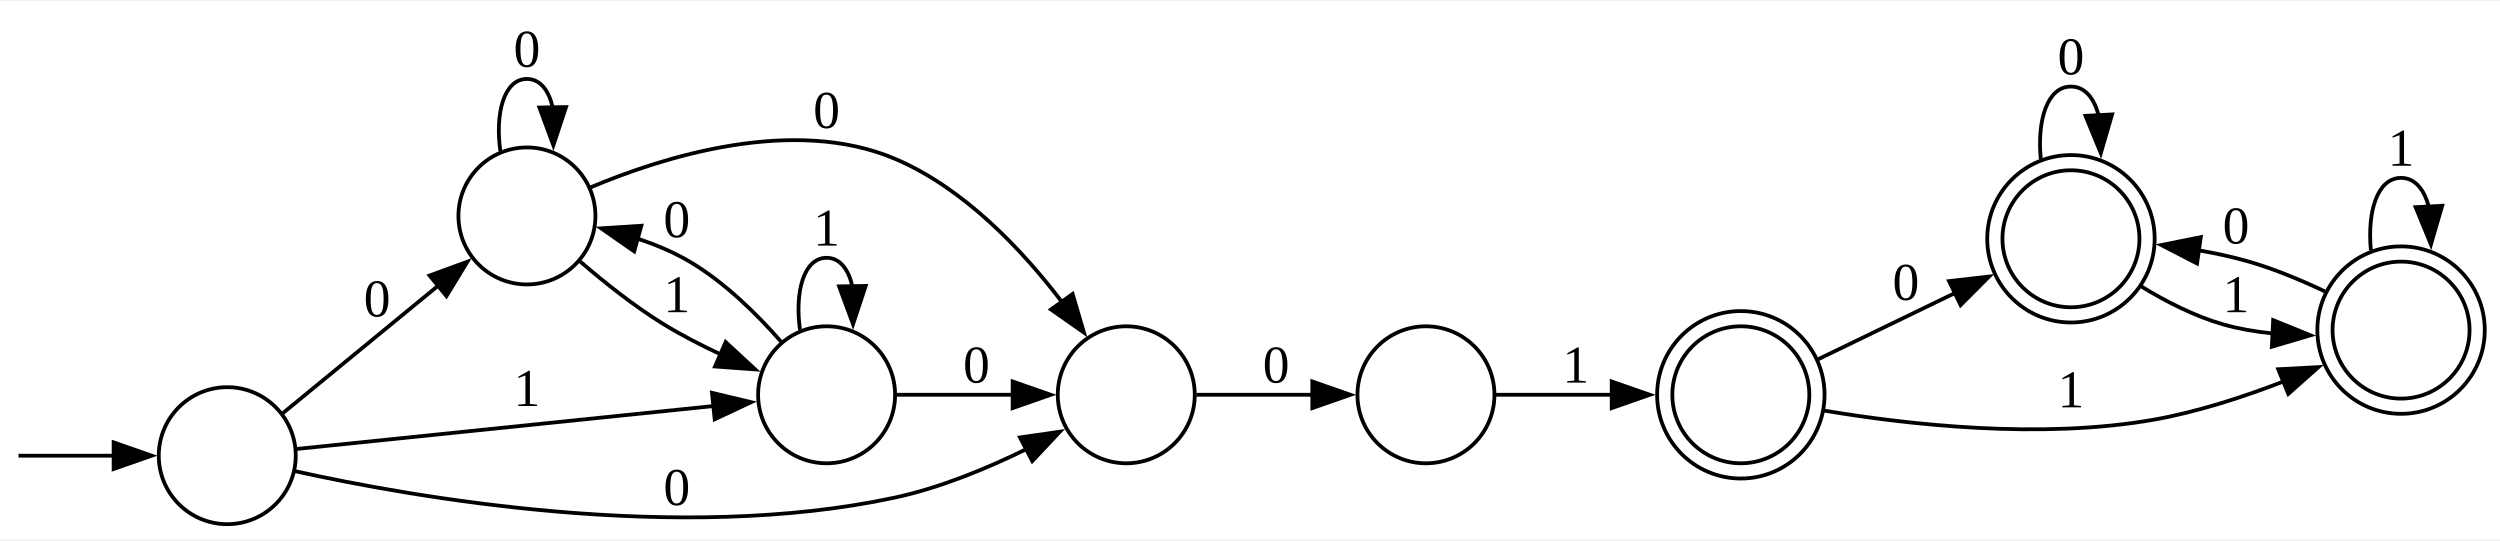
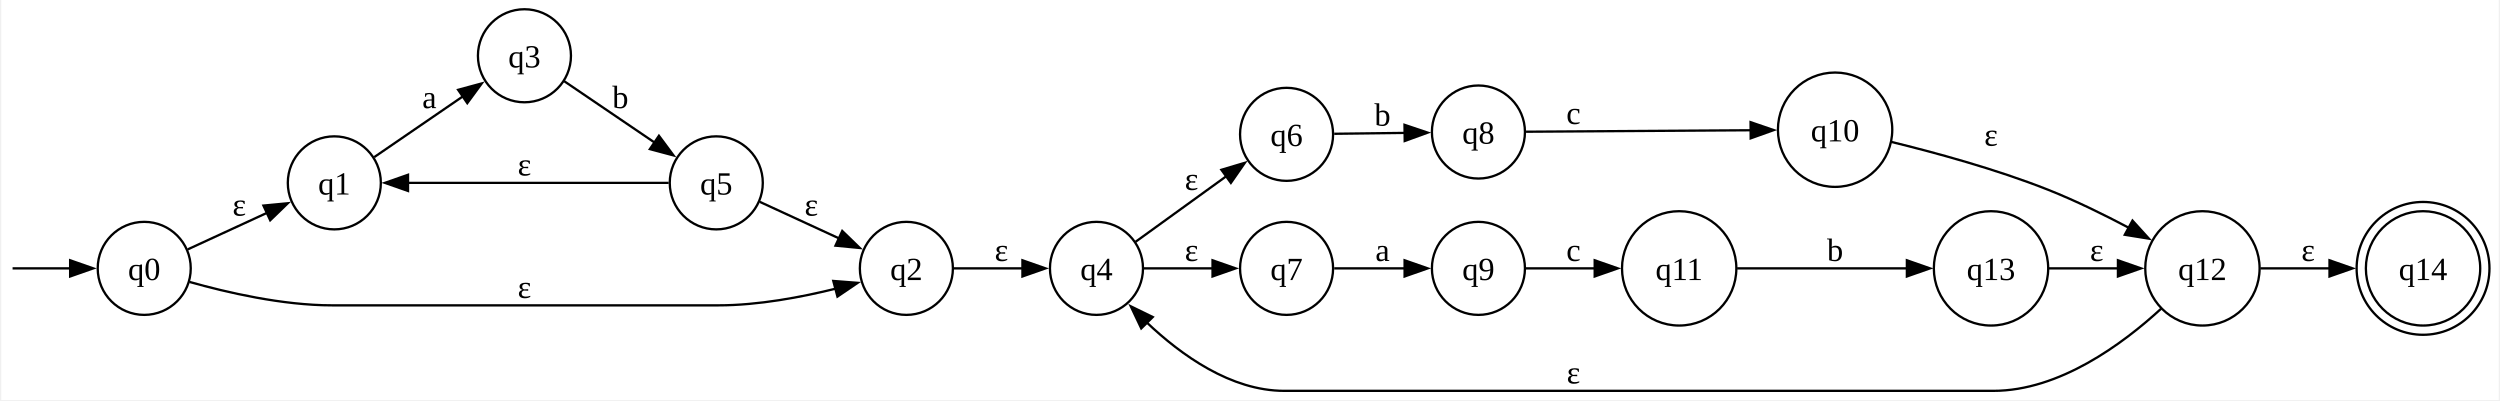
- <svg xmlns="http://www.w3.org/2000/svg" width="657pt" height="142pt" viewBox="0.00 0.00 656.97 141.50">
-   <g id="graph0" class="graph" transform="scale(1 1) rotate(0) translate(4 137.5)">
-     <polygon fill="white" stroke="none" points="-4,4 -4,-137.5 652.97,-137.5 652.97,4 -4,4" />
+ <svg xmlns="http://www.w3.org/2000/svg" width="1081pt" height="173pt" viewBox="0.00 0.00 1080.69 173.13">
+   <g id="graph0" class="graph" transform="scale(1 1) rotate(0) translate(4 169.13)">
+     <polygon fill="white" stroke="none" points="-4,4 -4,-169.13 1076.69,-169.13 1076.69,4 -4,4" />
    <g id="node1" class="node">
</g>
    <g id="node2" class="node">
-       <ellipse fill="none" stroke="black" cx="55.72" cy="-18" rx="18" ry="18" />
+       <ellipse fill="none" stroke="black" cx="57.85" cy="-53" rx="20.13" ry="20.13" />
+       <text text-anchor="middle" x="57.85" y="-47.95" font-family="Times New Roman,serif" font-size="14.00">q0</text>
    </g>
    <g id="edge1" class="edge">
-       <path fill="none" stroke="black" d="M0.87,-18C2.34,-18 13.93,-18 25.99,-18" />
-       <polygon fill="black" stroke="black" points="25.86,-21.5 35.86,-18 25.86,-14.5 25.86,-21.5" />
+       <path fill="none" stroke="black" d="M0.88,-53C2.37,-53 13.93,-53 26.16,-53" />
+       <polygon fill="black" stroke="black" points="25.79,-56.5 35.79,-53 25.79,-49.5 25.79,-56.5" />
    </g>
    <g id="node3" class="node">
-       <ellipse fill="none" stroke="black" cx="134.47" cy="-81" rx="18" ry="18" />
+       <ellipse fill="none" stroke="black" cx="140.11" cy="-90" rx="20.13" ry="20.13" />
+       <text text-anchor="middle" x="140.11" y="-84.95" font-family="Times New Roman,serif" font-size="14.00">q1</text>
+     </g>
+     <g id="edge4" class="edge">
+       <path fill="none" stroke="black" d="M76.66,-61.21C86.74,-65.86 99.58,-71.77 110.99,-77.03" />
+       <polygon fill="black" stroke="black" points="109.43,-80.17 119.98,-81.18 112.36,-73.81 109.43,-80.17" />
+       <text text-anchor="middle" x="98.98" y="-75.81" font-family="Times New Roman,serif" font-size="14.00">ε</text>
+     </g>
+     <g id="node6" class="node">
+       <ellipse fill="none" stroke="black" cx="387.65" cy="-53" rx="20.13" ry="20.13" />
+       <text text-anchor="middle" x="387.65" y="-47.95" font-family="Times New Roman,serif" font-size="14.00">q2</text>
+     </g>
+     <g id="edge5" class="edge">
+       <path fill="none" stroke="black" d="M77.45,-47.13C93.59,-42.57 117.66,-37 139.11,-37 139.11,-37 139.11,-37 306.39,-37 323.48,-37 342.24,-40.53 357.32,-44.28" />
+       <polygon fill="black" stroke="black" points="356.02,-47.56 366.58,-46.74 357.82,-40.79 356.02,-47.56" />
+       <text text-anchor="middle" x="222.38" y="-40.2" font-family="Times New Roman,serif" font-size="14.00">ε</text>
+     </g>
+     <g id="node4" class="node">
+       <ellipse fill="none" stroke="black" cx="222.38" cy="-145" rx="20.13" ry="20.13" />
+       <text text-anchor="middle" x="222.38" y="-139.95" font-family="Times New Roman,serif" font-size="14.00">q3</text>
    </g>
    <g id="edge2" class="edge">
-       <path fill="none" stroke="black" d="M70.09,-28.97C81.46,-38.31 98.03,-51.91 111.38,-62.87" />
-       <polygon fill="black" stroke="black" points="108.88,-65.34 118.83,-68.98 113.32,-59.93 108.88,-65.34" />
-       <text text-anchor="middle" x="95.1" y="-54.59" font-family="Times New Roman,serif" font-size="14.00">0</text>
-     </g>
-     <g id="node4" class="node">
-       <ellipse fill="none" stroke="black" cx="213.22" cy="-34" rx="18" ry="18" />
-     </g>
-     <g id="edge4" class="edge">
-       <path fill="none" stroke="black" d="M73.96,-19.77C100.46,-22.5 151.52,-27.75 183.62,-31.06" />
-       <polygon fill="black" stroke="black" points="183.1,-34.52 193.4,-32.06 183.81,-27.56 183.1,-34.52" />
-       <text text-anchor="middle" x="134.47" y="-31.05" font-family="Times New Roman,serif" font-size="14.00">1</text>
+       <path fill="none" stroke="black" d="M157.36,-101.13C168.45,-108.73 183.38,-118.96 196.03,-127.63" />
+       <polygon fill="black" stroke="black" points="193.68,-130.27 203.91,-133.03 197.64,-124.49 193.68,-130.27" />
+       <text text-anchor="middle" x="181.24" y="-122.35" font-family="Times New Roman,serif" font-size="14.00">a</text>
    </g>
    <g id="node5" class="node">
-       <ellipse fill="none" stroke="black" cx="291.97" cy="-34" rx="18" ry="18" />
+       <ellipse fill="none" stroke="black" cx="305.39" cy="-90" rx="20.13" ry="20.13" />
+       <text text-anchor="middle" x="305.39" y="-84.95" font-family="Times New Roman,serif" font-size="14.00">q5</text>
    </g>
    <g id="edge3" class="edge">
-       <path fill="none" stroke="black" d="M73.3,-13.98C104.58,-7.05 174.25,5.28 231.22,-7 243.11,-9.56 255.49,-14.69 265.87,-19.8" />
-       <polygon fill="black" stroke="black" points="264.04,-22.79 274.53,-24.3 267.27,-16.58 264.04,-22.79" />
-       <text text-anchor="middle" x="173.85" y="-5.03" font-family="Times New Roman,serif" font-size="14.00">0</text>
+       <path fill="none" stroke="black" d="M239.38,-134.13C250.63,-126.5 265.9,-116.13 278.82,-107.36" />
+       <polygon fill="black" stroke="black" points="280.58,-110.39 286.89,-101.88 276.65,-104.6 280.58,-110.39" />
+       <text text-anchor="middle" x="263.88" y="-122.35" font-family="Times New Roman,serif" font-size="14.00">b</text>
    </g>
-     <g id="edge5" class="edge">
-       <path fill="none" stroke="black" d="M127.49,-98.04C126.07,-107.86 128.39,-117 134.47,-117 137.98,-117 140.24,-113.94 141.25,-109.47" />
-       <polygon fill="black" stroke="black" points="144.75,-109.61 141.42,-99.55 137.75,-109.49 144.75,-109.61" />
-       <text text-anchor="middle" x="134.47" y="-120.2" font-family="Times New Roman,serif" font-size="14.00">0</text>
+     <g id="edge6" class="edge">
+       <path fill="none" stroke="black" d="M284.79,-90C256.75,-90 204.91,-90 171.77,-90" />
+       <polygon fill="black" stroke="black" points="172,-86.5 162,-90 172,-93.5 172,-86.5" />
+       <text text-anchor="middle" x="222.38" y="-93.2" font-family="Times New Roman,serif" font-size="14.00">ε</text>
    </g>
    <g id="edge7" class="edge">
-       <path fill="none" stroke="black" d="M148.47,-69.02C154.81,-63.55 162.72,-57.25 170.47,-52.5 175.2,-49.6 180.47,-46.9 185.63,-44.5" />
-       <polygon fill="black" stroke="black" points="186.69,-47.86 194.47,-40.67 183.9,-41.44 186.69,-47.86" />
-       <text text-anchor="middle" x="173.85" y="-55.7" font-family="Times New Roman,serif" font-size="14.00">1</text>
+       <path fill="none" stroke="black" d="M324.2,-81.79C334.28,-77.14 347.11,-71.23 358.52,-65.97" />
+       <polygon fill="black" stroke="black" points="359.9,-69.19 367.51,-61.82 356.97,-62.83 359.9,-69.19" />
+       <text text-anchor="middle" x="346.52" y="-75.81" font-family="Times New Roman,serif" font-size="14.00">ε</text>
    </g>
-     <g id="edge6" class="edge">
-       <path fill="none" stroke="black" d="M151.03,-88.44C170.52,-96.66 204.59,-107.32 231.22,-96 249.33,-88.3 264.61,-72.13 275.19,-58.23" />
-       <polygon fill="black" stroke="black" points="277.87,-60.5 280.85,-50.34 272.18,-56.42 277.87,-60.5" />
-       <text text-anchor="middle" x="213.22" y="-104.12" font-family="Times New Roman,serif" font-size="14.00">0</text>
+     <g id="node8" class="node">
+       <ellipse fill="none" stroke="black" cx="469.91" cy="-53" rx="20.13" ry="20.13" />
+       <text text-anchor="middle" x="469.91" y="-47.95" font-family="Times New Roman,serif" font-size="14.00">q4</text>
+     </g>
+     <g id="edge17" class="edge">
+       <path fill="none" stroke="black" d="M408.08,-53C417.08,-53 428,-53 438.09,-53" />
+       <polygon fill="black" stroke="black" points="437.87,-56.5 447.87,-53 437.87,-49.5 437.87,-56.5" />
+       <text text-anchor="middle" x="428.78" y="-56.2" font-family="Times New Roman,serif" font-size="14.00">ε</text>
+     </g>
+     <g id="node7" class="node">
+       <ellipse fill="none" stroke="black" cx="1043.95" cy="-53" rx="24.74" ry="24.74" />
+       <ellipse fill="none" stroke="black" cx="1043.95" cy="-53" rx="28.74" ry="28.74" />
+       <text text-anchor="middle" x="1043.95" y="-47.95" font-family="Times New Roman,serif" font-size="14.00">q14</text>
+     </g>
+     <g id="node10" class="node">
+       <ellipse fill="none" stroke="black" cx="552.17" cy="-111" rx="20.13" ry="20.13" />
+       <text text-anchor="middle" x="552.17" y="-105.95" font-family="Times New Roman,serif" font-size="14.00">q6</text>
+     </g>
+     <g id="edge13" class="edge">
+       <path fill="none" stroke="black" d="M486.77,-64.46C497.98,-72.56 513.25,-83.59 526.1,-92.88" />
+       <polygon fill="black" stroke="black" points="523.97,-95.66 534.12,-98.68 528.07,-89.98 523.97,-95.66" />
+       <text text-anchor="middle" x="511.04" y="-86.94" font-family="Times New Roman,serif" font-size="14.00">ε</text>
+     </g>
+     <g id="node13" class="node">
+       <ellipse fill="none" stroke="black" cx="552.17" cy="-53" rx="20.13" ry="20.13" />
+       <text text-anchor="middle" x="552.17" y="-47.95" font-family="Times New Roman,serif" font-size="14.00">q7</text>
+     </g>
+     <g id="edge14" class="edge">
+       <path fill="none" stroke="black" d="M490.34,-53C499.34,-53 510.26,-53 520.35,-53" />
+       <polygon fill="black" stroke="black" points="520.13,-56.5 530.13,-53 520.13,-49.5 520.13,-56.5" />
+       <text text-anchor="middle" x="511.04" y="-56.2" font-family="Times New Roman,serif" font-size="14.00">ε</text>
+     </g>
+     <g id="node9" class="node">
+       <ellipse fill="none" stroke="black" cx="948.48" cy="-53" rx="24.74" ry="24.74" />
+       <text text-anchor="middle" x="948.48" y="-47.95" font-family="Times New Roman,serif" font-size="14.00">q12</text>
+     </g>
+     <g id="edge19" class="edge">
+       <path fill="none" stroke="black" d="M973.55,-53C982.75,-53 993.49,-53 1003.74,-53" />
+       <polygon fill="black" stroke="black" points="1003.47,-56.5 1013.47,-53 1003.47,-49.5 1003.47,-56.5" />
+       <text text-anchor="middle" x="994.22" y="-56.2" font-family="Times New Roman,serif" font-size="14.00">ε</text>
+     </g>
+     <g id="edge18" class="edge">
+       <path fill="none" stroke="black" d="M930.72,-35.65C913.93,-20.19 886.53,0 858,0 551.17,0 551.17,0 551.17,0 528.14,0 506.63,-15.39 491.69,-29.58" />
+       <polygon fill="black" stroke="black" points="489.29,-27.02 484.75,-36.59 494.27,-31.94 489.29,-27.02" />
+       <text text-anchor="middle" x="676.32" y="-3.2" font-family="Times New Roman,serif" font-size="14.00">ε</text>
+     </g>
+     <g id="node11" class="node">
+       <ellipse fill="none" stroke="black" cx="635.19" cy="-112" rx="20.13" ry="20.13" />
+       <text text-anchor="middle" x="635.19" y="-106.95" font-family="Times New Roman,serif" font-size="14.00">q8</text>
    </g>
    <g id="edge8" class="edge">
-       <path fill="none" stroke="black" d="M201.22,-48C194.9,-55.21 186.4,-63.59 177.22,-69 172.98,-71.5 168.19,-73.5 163.4,-75.1" />
-       <polygon fill="black" stroke="black" points="162.66,-71.68 153.97,-77.74 164.54,-78.42 162.66,-71.68" />
-       <text text-anchor="middle" x="173.85" y="-75.41" font-family="Times New Roman,serif" font-size="14.00">0</text>
+       <path fill="none" stroke="black" d="M572.79,-111.24C581.94,-111.36 593.06,-111.49 603.3,-111.62" />
+       <polygon fill="black" stroke="black" points="603.2,-115.12 613.24,-111.74 603.29,-108.12 603.2,-115.12" />
+       <text text-anchor="middle" x="593.68" y="-114.73" font-family="Times New Roman,serif" font-size="14.00">b</text>
+     </g>
+     <g id="node12" class="node">
+       <ellipse fill="none" stroke="black" cx="789.53" cy="-113" rx="24.74" ry="24.74" />
+       <text text-anchor="middle" x="789.53" y="-107.95" font-family="Times New Roman,serif" font-size="14.00">q10</text>
+     </g>
+     <g id="edge9" class="edge">
+       <path fill="none" stroke="black" d="M655.79,-112.13C680.34,-112.29 722.84,-112.57 753.14,-112.77" />
+       <polygon fill="black" stroke="black" points="752.95,-116.27 762.97,-112.83 753,-109.27 752.95,-116.27" />
+       <text text-anchor="middle" x="676.32" y="-115.47" font-family="Times New Roman,serif" font-size="14.00">c</text>
+     </g>
+     <g id="edge15" class="edge">
+       <path fill="none" stroke="black" d="M813.82,-107.73C832.51,-103.17 859.24,-95.92 881.74,-87 893.51,-82.33 905.95,-76.22 916.81,-70.47" />
+       <polygon fill="black" stroke="black" points="918.22,-73.69 925.34,-65.85 914.88,-67.54 918.22,-73.69" />
+       <text text-anchor="middle" x="857" y="-106.06" font-family="Times New Roman,serif" font-size="14.00">ε</text>
+     </g>
+     <g id="node14" class="node">
+       <ellipse fill="none" stroke="black" cx="635.19" cy="-53" rx="20.13" ry="20.13" />
+       <text text-anchor="middle" x="635.19" y="-47.95" font-family="Times New Roman,serif" font-size="14.00">q9</text>
    </g>
    <g id="edge10" class="edge">
-       <path fill="none" stroke="black" d="M206.24,-51.04C204.82,-60.86 207.14,-70 213.22,-70 216.73,-70 218.99,-66.94 220,-62.47" />
-       <polygon fill="black" stroke="black" points="223.5,-62.61 220.17,-52.55 216.5,-62.49 223.5,-62.61" />
-       <text text-anchor="middle" x="213.22" y="-73.2" font-family="Times New Roman,serif" font-size="14.00">1</text>
+       <path fill="none" stroke="black" d="M572.79,-53C581.94,-53 593.06,-53 603.3,-53" />
+       <polygon fill="black" stroke="black" points="603.24,-56.5 613.24,-53 603.24,-49.5 603.24,-56.5" />
+       <text text-anchor="middle" x="593.68" y="-56.2" font-family="Times New Roman,serif" font-size="14.00">a</text>
    </g>
-     <g id="edge9" class="edge">
-       <path fill="none" stroke="black" d="M231.64,-34C240.66,-34 251.92,-34 262.2,-34" />
-       <polygon fill="black" stroke="black" points="262.11,-37.5 272.11,-34 262.11,-30.5 262.11,-37.5" />
-       <text text-anchor="middle" x="252.6" y="-37.2" font-family="Times New Roman,serif" font-size="14.00">0</text>
-     </g>
-     <g id="node6" class="node">
-       <ellipse fill="none" stroke="black" cx="370.72" cy="-34" rx="18" ry="18" />
+     <g id="node15" class="node">
+       <ellipse fill="none" stroke="black" cx="722.06" cy="-53" rx="24.74" ry="24.74" />
+       <text text-anchor="middle" x="722.06" y="-47.95" font-family="Times New Roman,serif" font-size="14.00">q11</text>
    </g>
    <g id="edge11" class="edge">
-       <path fill="none" stroke="black" d="M310.39,-34C319.41,-34 330.67,-34 340.95,-34" />
-       <polygon fill="black" stroke="black" points="340.86,-37.5 350.86,-34 340.86,-30.5 340.86,-37.5" />
-       <text text-anchor="middle" x="331.35" y="-37.2" font-family="Times New Roman,serif" font-size="14.00">0</text>
+       <path fill="none" stroke="black" d="M655.44,-53C664.4,-53 675.34,-53 685.7,-53" />
+       <polygon fill="black" stroke="black" points="685.5,-56.5 695.5,-53 685.5,-49.5 685.5,-56.5" />
+       <text text-anchor="middle" x="676.32" y="-56.2" font-family="Times New Roman,serif" font-size="14.00">c</text>
    </g>
-     <g id="node7" class="node">
-       <ellipse fill="none" stroke="black" cx="453.47" cy="-34" rx="18" ry="18" />
-       <ellipse fill="none" stroke="black" cx="453.47" cy="-34" rx="22" ry="22" />
+     <g id="node16" class="node">
+       <ellipse fill="none" stroke="black" cx="857" cy="-53" rx="24.74" ry="24.74" />
+       <text text-anchor="middle" x="857" y="-47.95" font-family="Times New Roman,serif" font-size="14.00">q13</text>
    </g>
    <g id="edge12" class="edge">
-       <path fill="none" stroke="black" d="M388.84,-34C397.79,-34 409.05,-34 419.6,-34" />
-       <polygon fill="black" stroke="black" points="419.54,-37.5 429.54,-34 419.54,-30.5 419.54,-37.5" />
-       <text text-anchor="middle" x="410.1" y="-37.2" font-family="Times New Roman,serif" font-size="14.00">1</text>
-     </g>
-     <g id="node8" class="node">
-       <ellipse fill="none" stroke="black" cx="540.22" cy="-75" rx="18" ry="18" />
-       <ellipse fill="none" stroke="black" cx="540.22" cy="-75" rx="22" ry="22" />
-     </g>
-     <g id="edge13" class="edge">
-       <path fill="none" stroke="black" d="M473.7,-43.3C484.43,-48.49 498.01,-55.06 510.02,-60.88" />
-       <polygon fill="black" stroke="black" points="508.18,-63.87 518.7,-65.07 511.22,-57.57 508.18,-63.87" />
-       <text text-anchor="middle" x="496.85" y="-58.93" font-family="Times New Roman,serif" font-size="14.00">0</text>
-     </g>
-     <g id="node9" class="node">
-       <ellipse fill="none" stroke="black" cx="626.97" cy="-51" rx="18" ry="18" />
-       <ellipse fill="none" stroke="black" cx="626.97" cy="-51" rx="22" ry="22" />
-     </g>
-     <g id="edge14" class="edge">
-       <path fill="none" stroke="black" d="M475.3,-29.86C497.12,-26.19 532.33,-22.17 562.22,-27.5 573.68,-29.55 585.78,-33.51 596.33,-37.6" />
-       <polygon fill="black" stroke="black" points="594.68,-40.71 605.26,-41.27 597.34,-34.24 594.68,-40.71" />
-       <text text-anchor="middle" x="540.22" y="-30.7" font-family="Times New Roman,serif" font-size="14.00">1</text>
-     </g>
-     <g id="edge15" class="edge">
-       <path fill="none" stroke="black" d="M532.29,-95.99C531.31,-106.09 533.95,-115 540.22,-115 543.94,-115 546.39,-111.86 547.55,-107.19" />
-       <polygon fill="black" stroke="black" points="551.03,-107.68 548.07,-97.5 544.04,-107.3 551.03,-107.68" />
-       <text text-anchor="middle" x="540.22" y="-118.2" font-family="Times New Roman,serif" font-size="14.00">0</text>
+       <path fill="none" stroke="black" d="M747.13,-53C767.65,-53 797.42,-53 820.64,-53" />
+       <polygon fill="black" stroke="black" points="820.59,-56.5 830.59,-53 820.59,-49.5 820.59,-56.5" />
+       <text text-anchor="middle" x="789.53" y="-56.2" font-family="Times New Roman,serif" font-size="14.00">b</text>
    </g>
    <g id="edge16" class="edge">
-       <path fill="none" stroke="black" d="M558.64,-62.51C565.11,-58.55 572.7,-54.65 580.22,-52.5 584.36,-51.32 588.8,-50.57 593.22,-50.12" />
-       <polygon fill="black" stroke="black" points="593.36,-53.62 603.17,-49.63 593.01,-46.63 593.36,-53.62" />
-       <text text-anchor="middle" x="583.6" y="-55.7" font-family="Times New Roman,serif" font-size="14.00">1</text>
-     </g>
-     <g id="edge17" class="edge">
-       <path fill="none" stroke="black" d="M606.97,-61.16C600.75,-64.11 593.7,-67.05 586.97,-69 582.68,-70.24 578.08,-71.23 573.52,-72.01" />
-       <polygon fill="black" stroke="black" points="573.36,-68.5 563.95,-73.35 574.34,-75.43 573.36,-68.5" />
-       <text text-anchor="middle" x="583.6" y="-73.75" font-family="Times New Roman,serif" font-size="14.00">0</text>
-     </g>
-     <g id="edge18" class="edge">
-       <path fill="none" stroke="black" d="M619.04,-71.99C618.06,-82.09 620.7,-91 626.97,-91 630.69,-91 633.14,-87.86 634.3,-83.19" />
-       <polygon fill="black" stroke="black" points="637.78,-83.68 634.82,-73.5 630.79,-83.3 637.78,-83.68" />
-       <text text-anchor="middle" x="626.97" y="-94.2" font-family="Times New Roman,serif" font-size="14.00">1</text>
+       <path fill="none" stroke="black" d="M881.98,-53C891.21,-53 901.95,-53 912.03,-53" />
+       <polygon fill="black" stroke="black" points="911.92,-56.5 921.92,-53 911.92,-49.5 911.92,-56.5" />
+       <text text-anchor="middle" x="902.74" y="-56.2" font-family="Times New Roman,serif" font-size="14.00">ε</text>
    </g>
  </g>
</svg>
